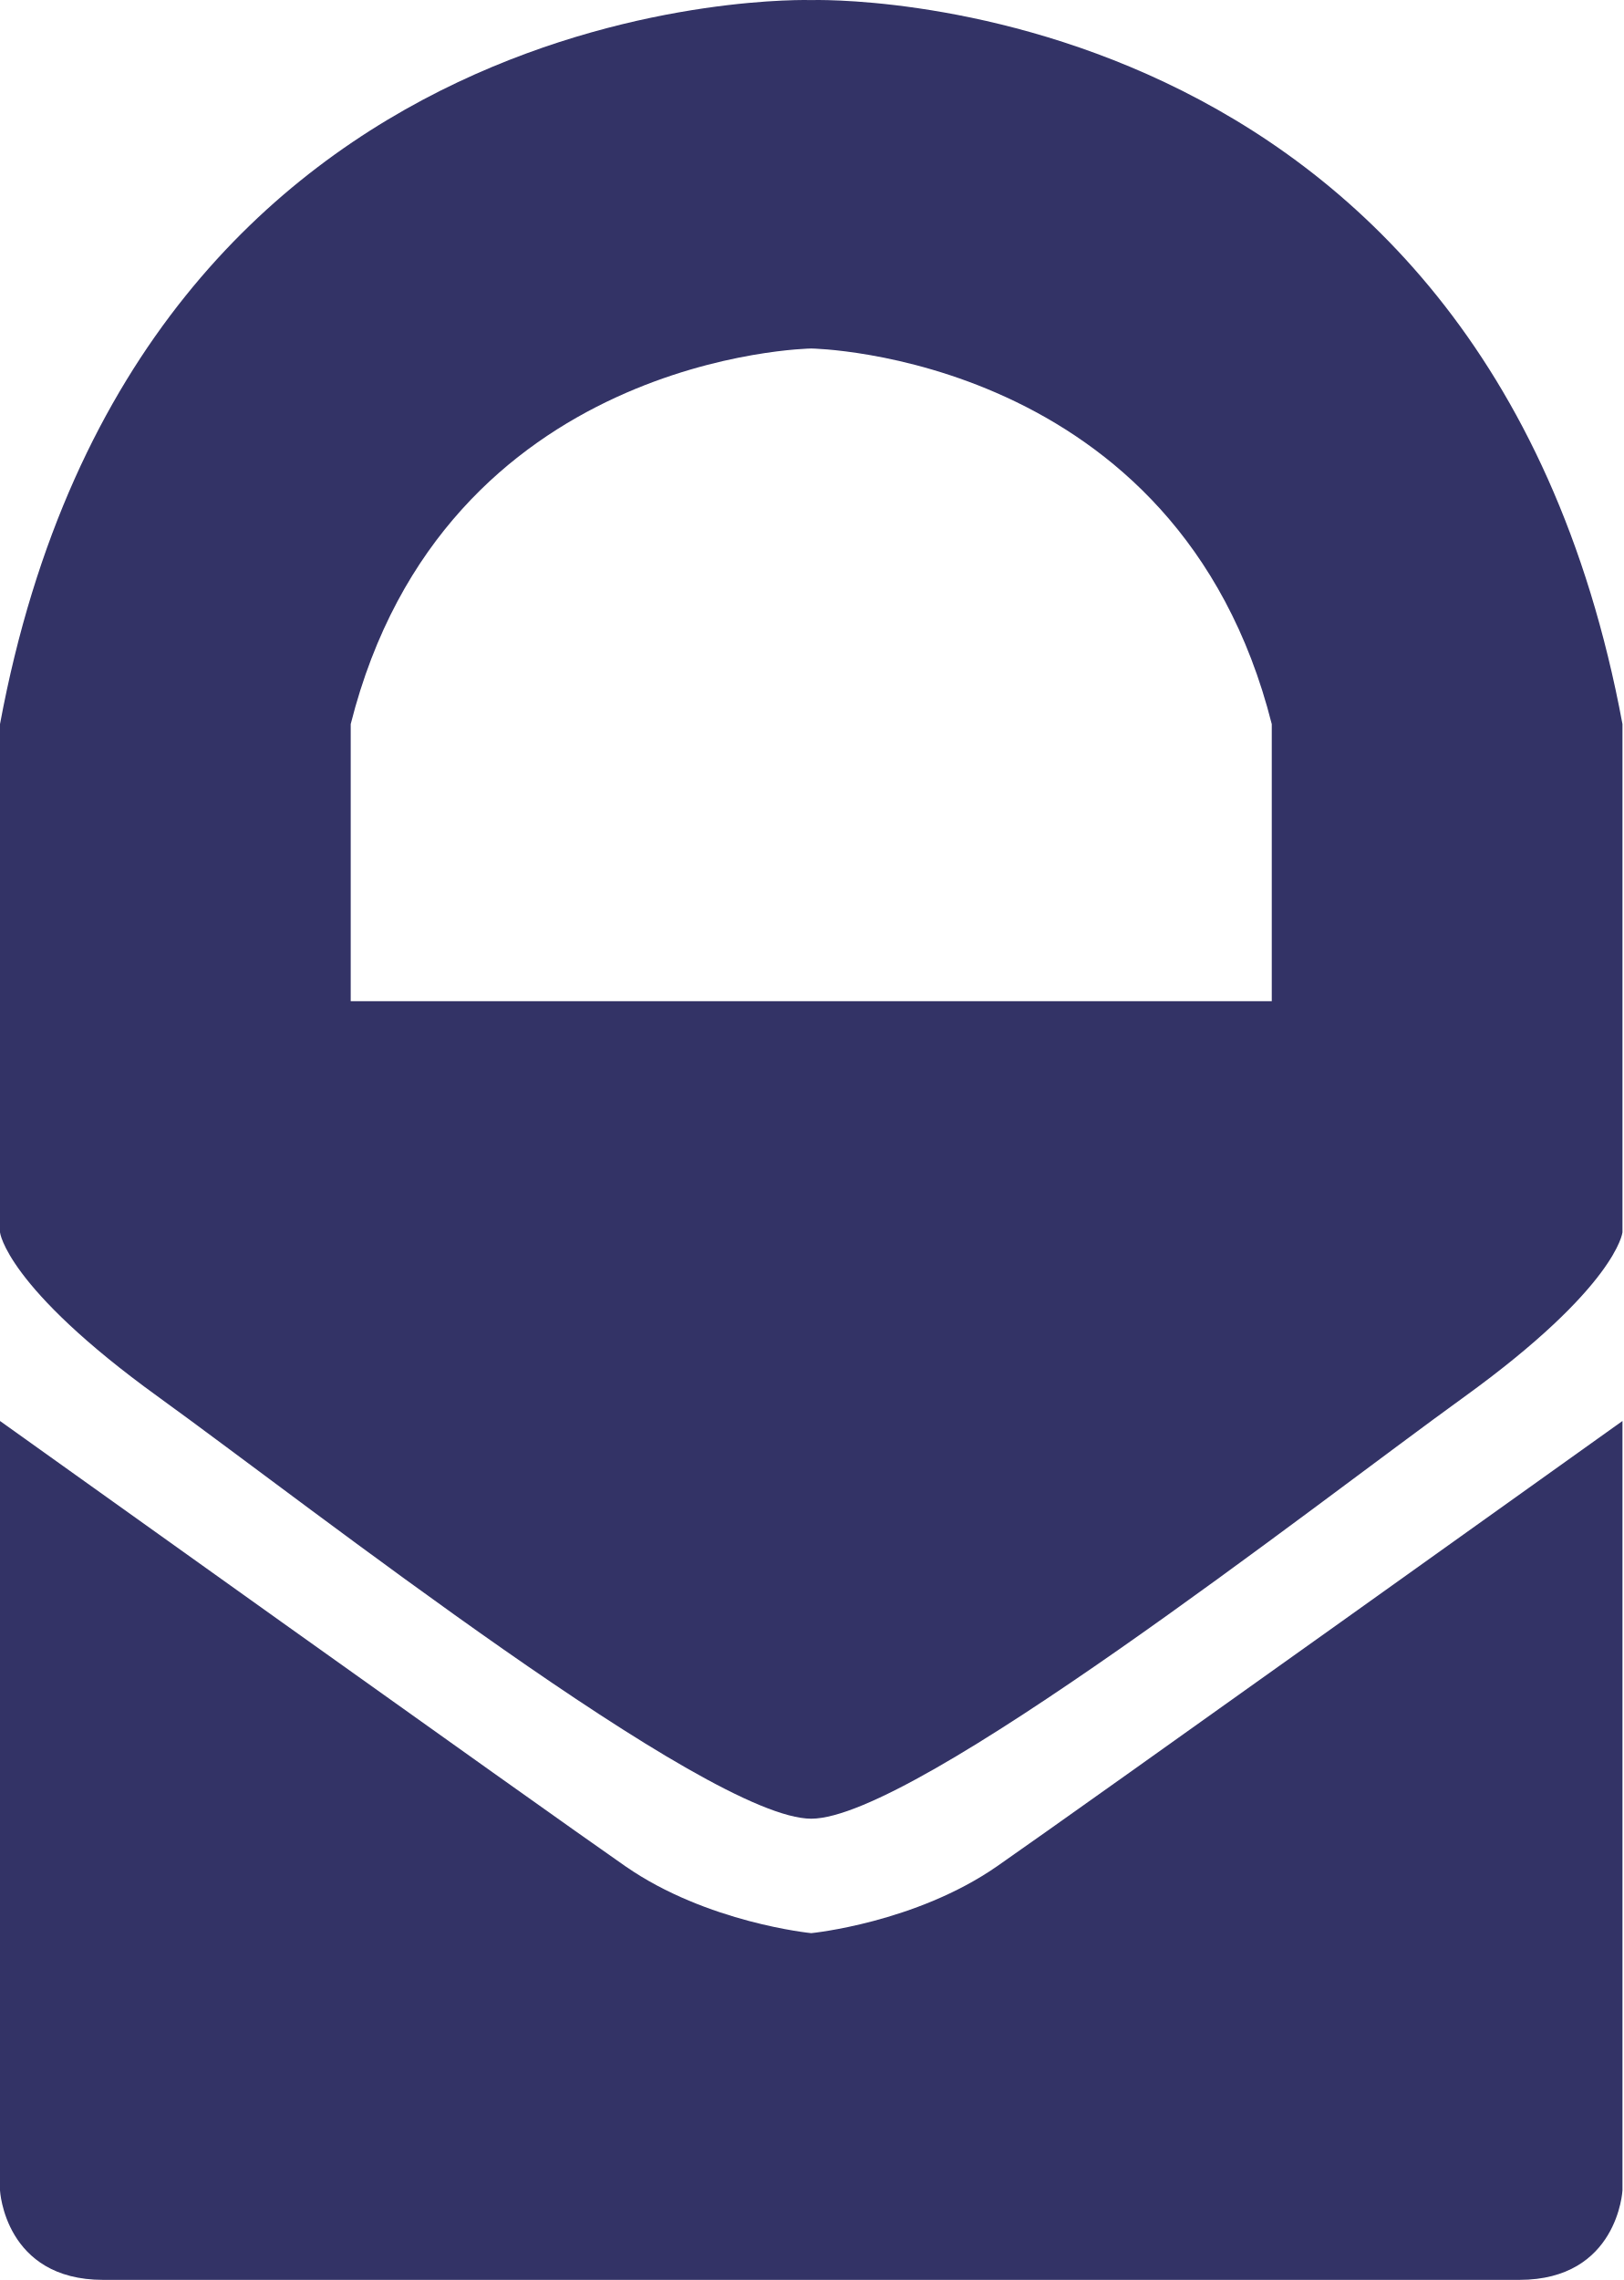
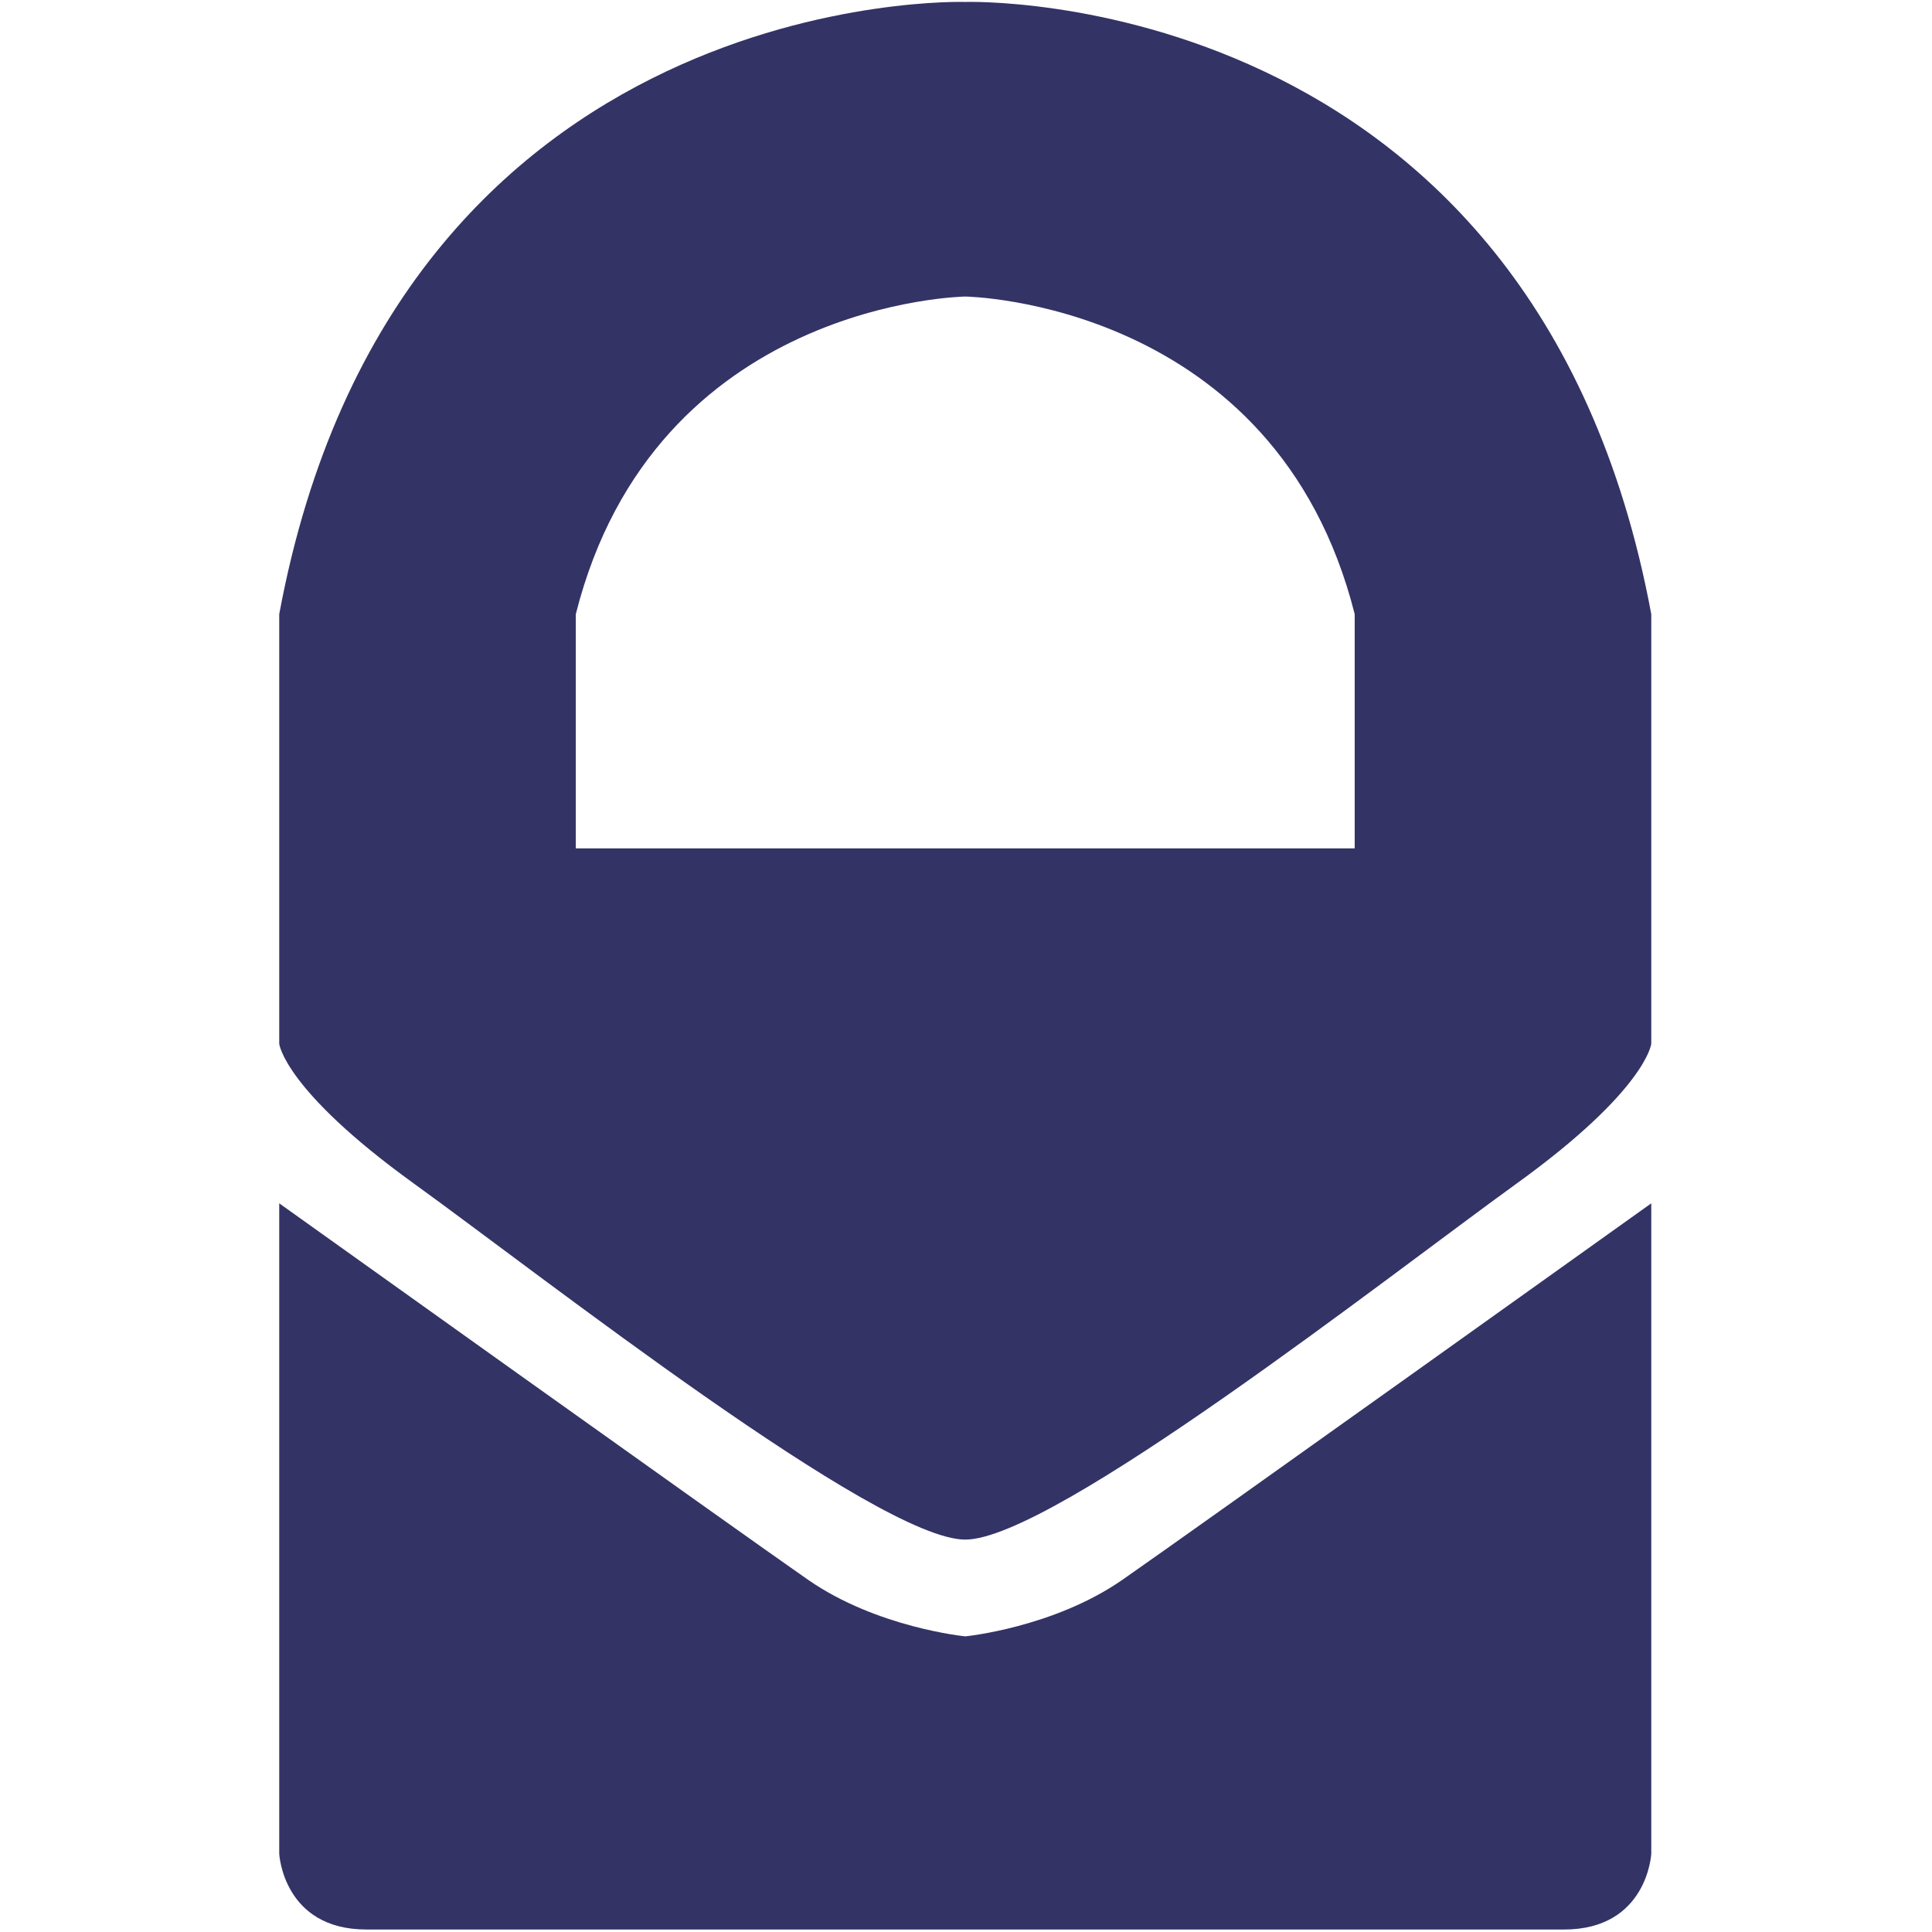
- <svg xmlns="http://www.w3.org/2000/svg" version="1.1" x="0px" y="0px" width="477.688px" height="670.725px" viewBox="0 0 477.688 670.725">
-   <g fill="#336">
-     <path d="M238.688,0.021c0,0-197.877-6.5-238.688,213v149.5c0,0,1.688,16,46.688,48.5s161.5,124,192,124s147-91.5,192-124 s46.688-48.5,46.688-48.5v-149.5C436.565-6.479,238.688,0.021,238.688,0.021z M374.188,294.521h-135.5h-135.5v-81.5 c27.5-109,135.5-110.5,135.5-110.5s108,1.5,135.5,110.5V294.521z" />
-     <path d="M238.688,568.688c0,0-30.667-3.001-54.667-19.667S0,418.021,0,418.021v226.334c0,0,1.355,26.333,30.355,26.333 s208.333,0,208.333,0s179.333,0,208.333,0s30.355-26.333,30.355-26.333V418.021c0,0-160.022,114.334-184.022,131 S238.688,568.688,238.688,568.688z" />
+ <svg xmlns="http://www.w3.org/2000/svg" width="100%" height="100%" viewBox="0 0 1024 1024" version="1.1" xml:space="preserve" style="fill-rule:evenodd;clip-rule:evenodd;stroke-linejoin:round;stroke-miterlimit:1.414;">
+   <g transform="matrix(1.52334,0,0,1.52334,148,0.999645)">
+     <path d="M238.688,0.021C238.688,0.021 40.811,-6.479 0,213.021L0,362.521C0,362.521 1.688,378.521 46.688,411.021C91.688,443.521 208.188,535.021 238.688,535.021C269.188,535.021 385.688,443.521 430.688,411.021C475.688,378.521 477.376,362.521 477.376,362.521L477.376,213.021C436.565,-6.479 238.688,0.021 238.688,0.021ZM374.188,294.521L238.688,294.521L103.188,294.521L103.188,213.021C130.688,104.021 238.688,102.521 238.688,102.521C238.688,102.521 346.688,104.021 374.188,213.021L374.188,294.521Z" style="fill:rgb(51,51,102);fill-rule:nonzero;" />
+     <path d="M238.688,568.688C238.688,568.688 208.021,565.687 184.021,549.021C160.021,532.355 0,418.021 0,418.021L0,644.355C0,644.355 1.355,670.688 30.355,670.688L447.021,670.688C476.021,670.688 477.376,644.355 477.376,644.355L477.376,418.021C477.376,418.021 317.354,532.355 293.354,549.021C269.354,565.687 238.688,568.688 238.688,568.688Z" style="fill:rgb(51,51,102);fill-rule:nonzero;" />
  </g>
</svg>
